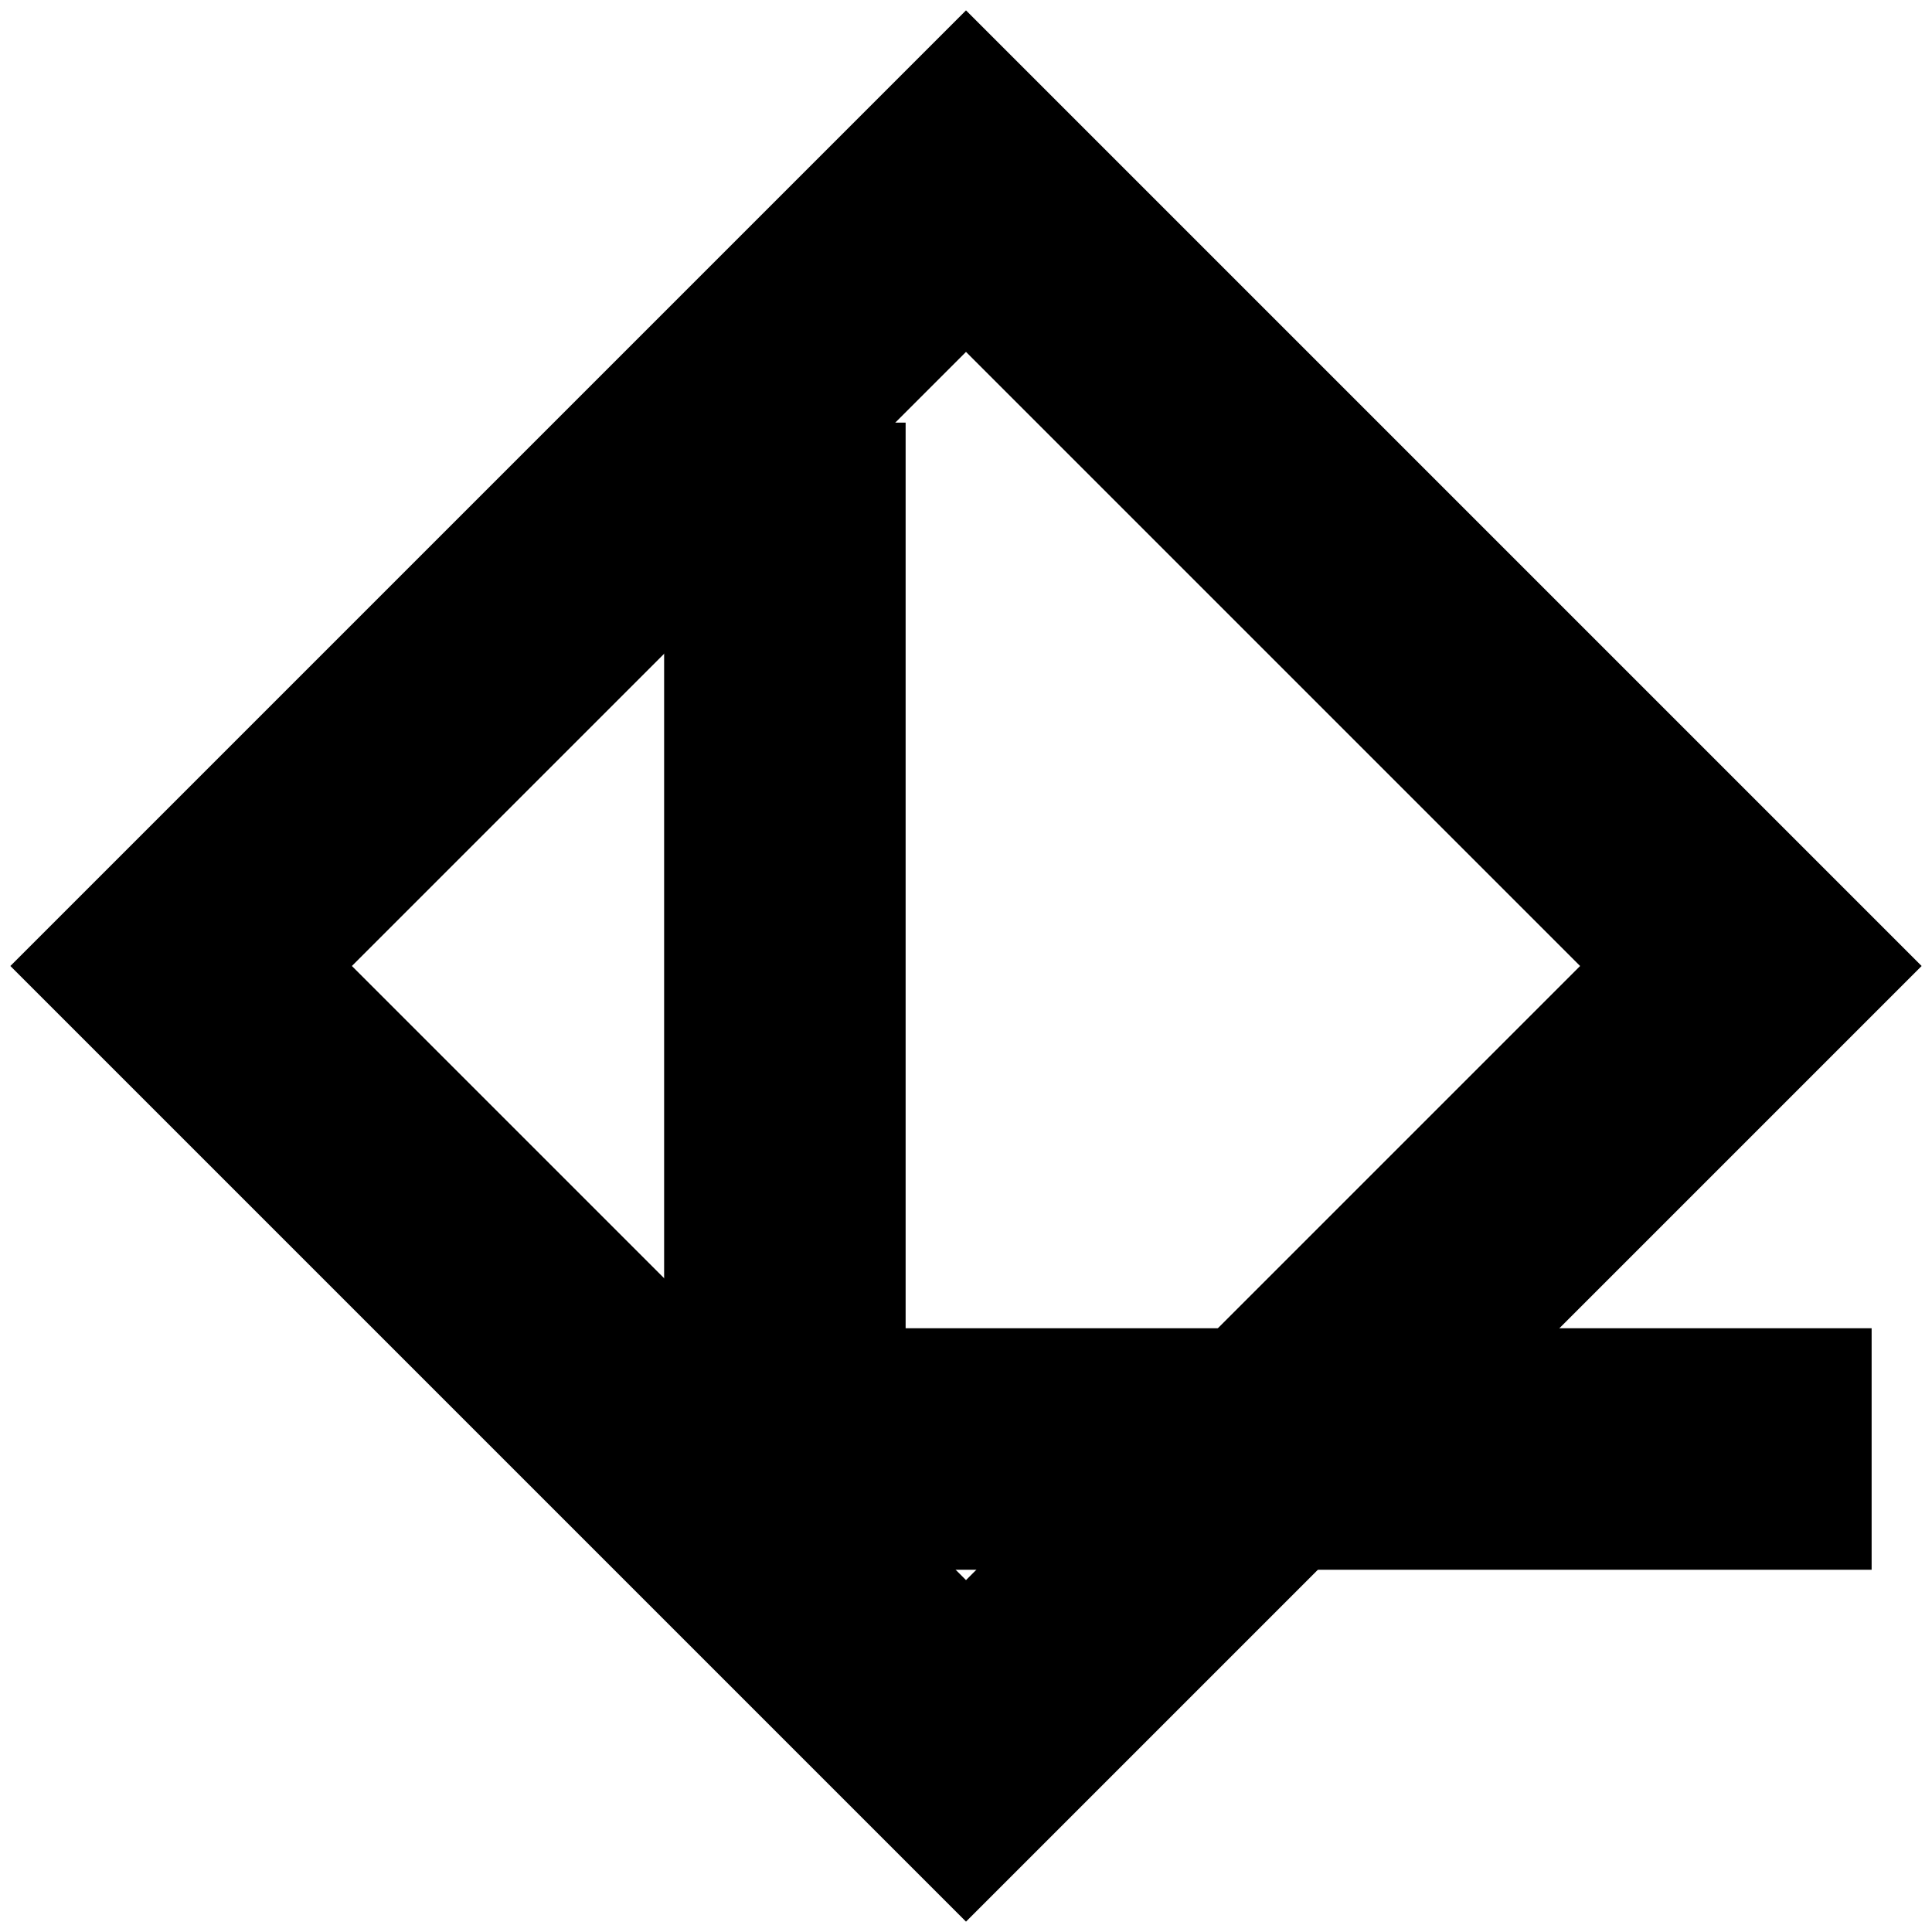
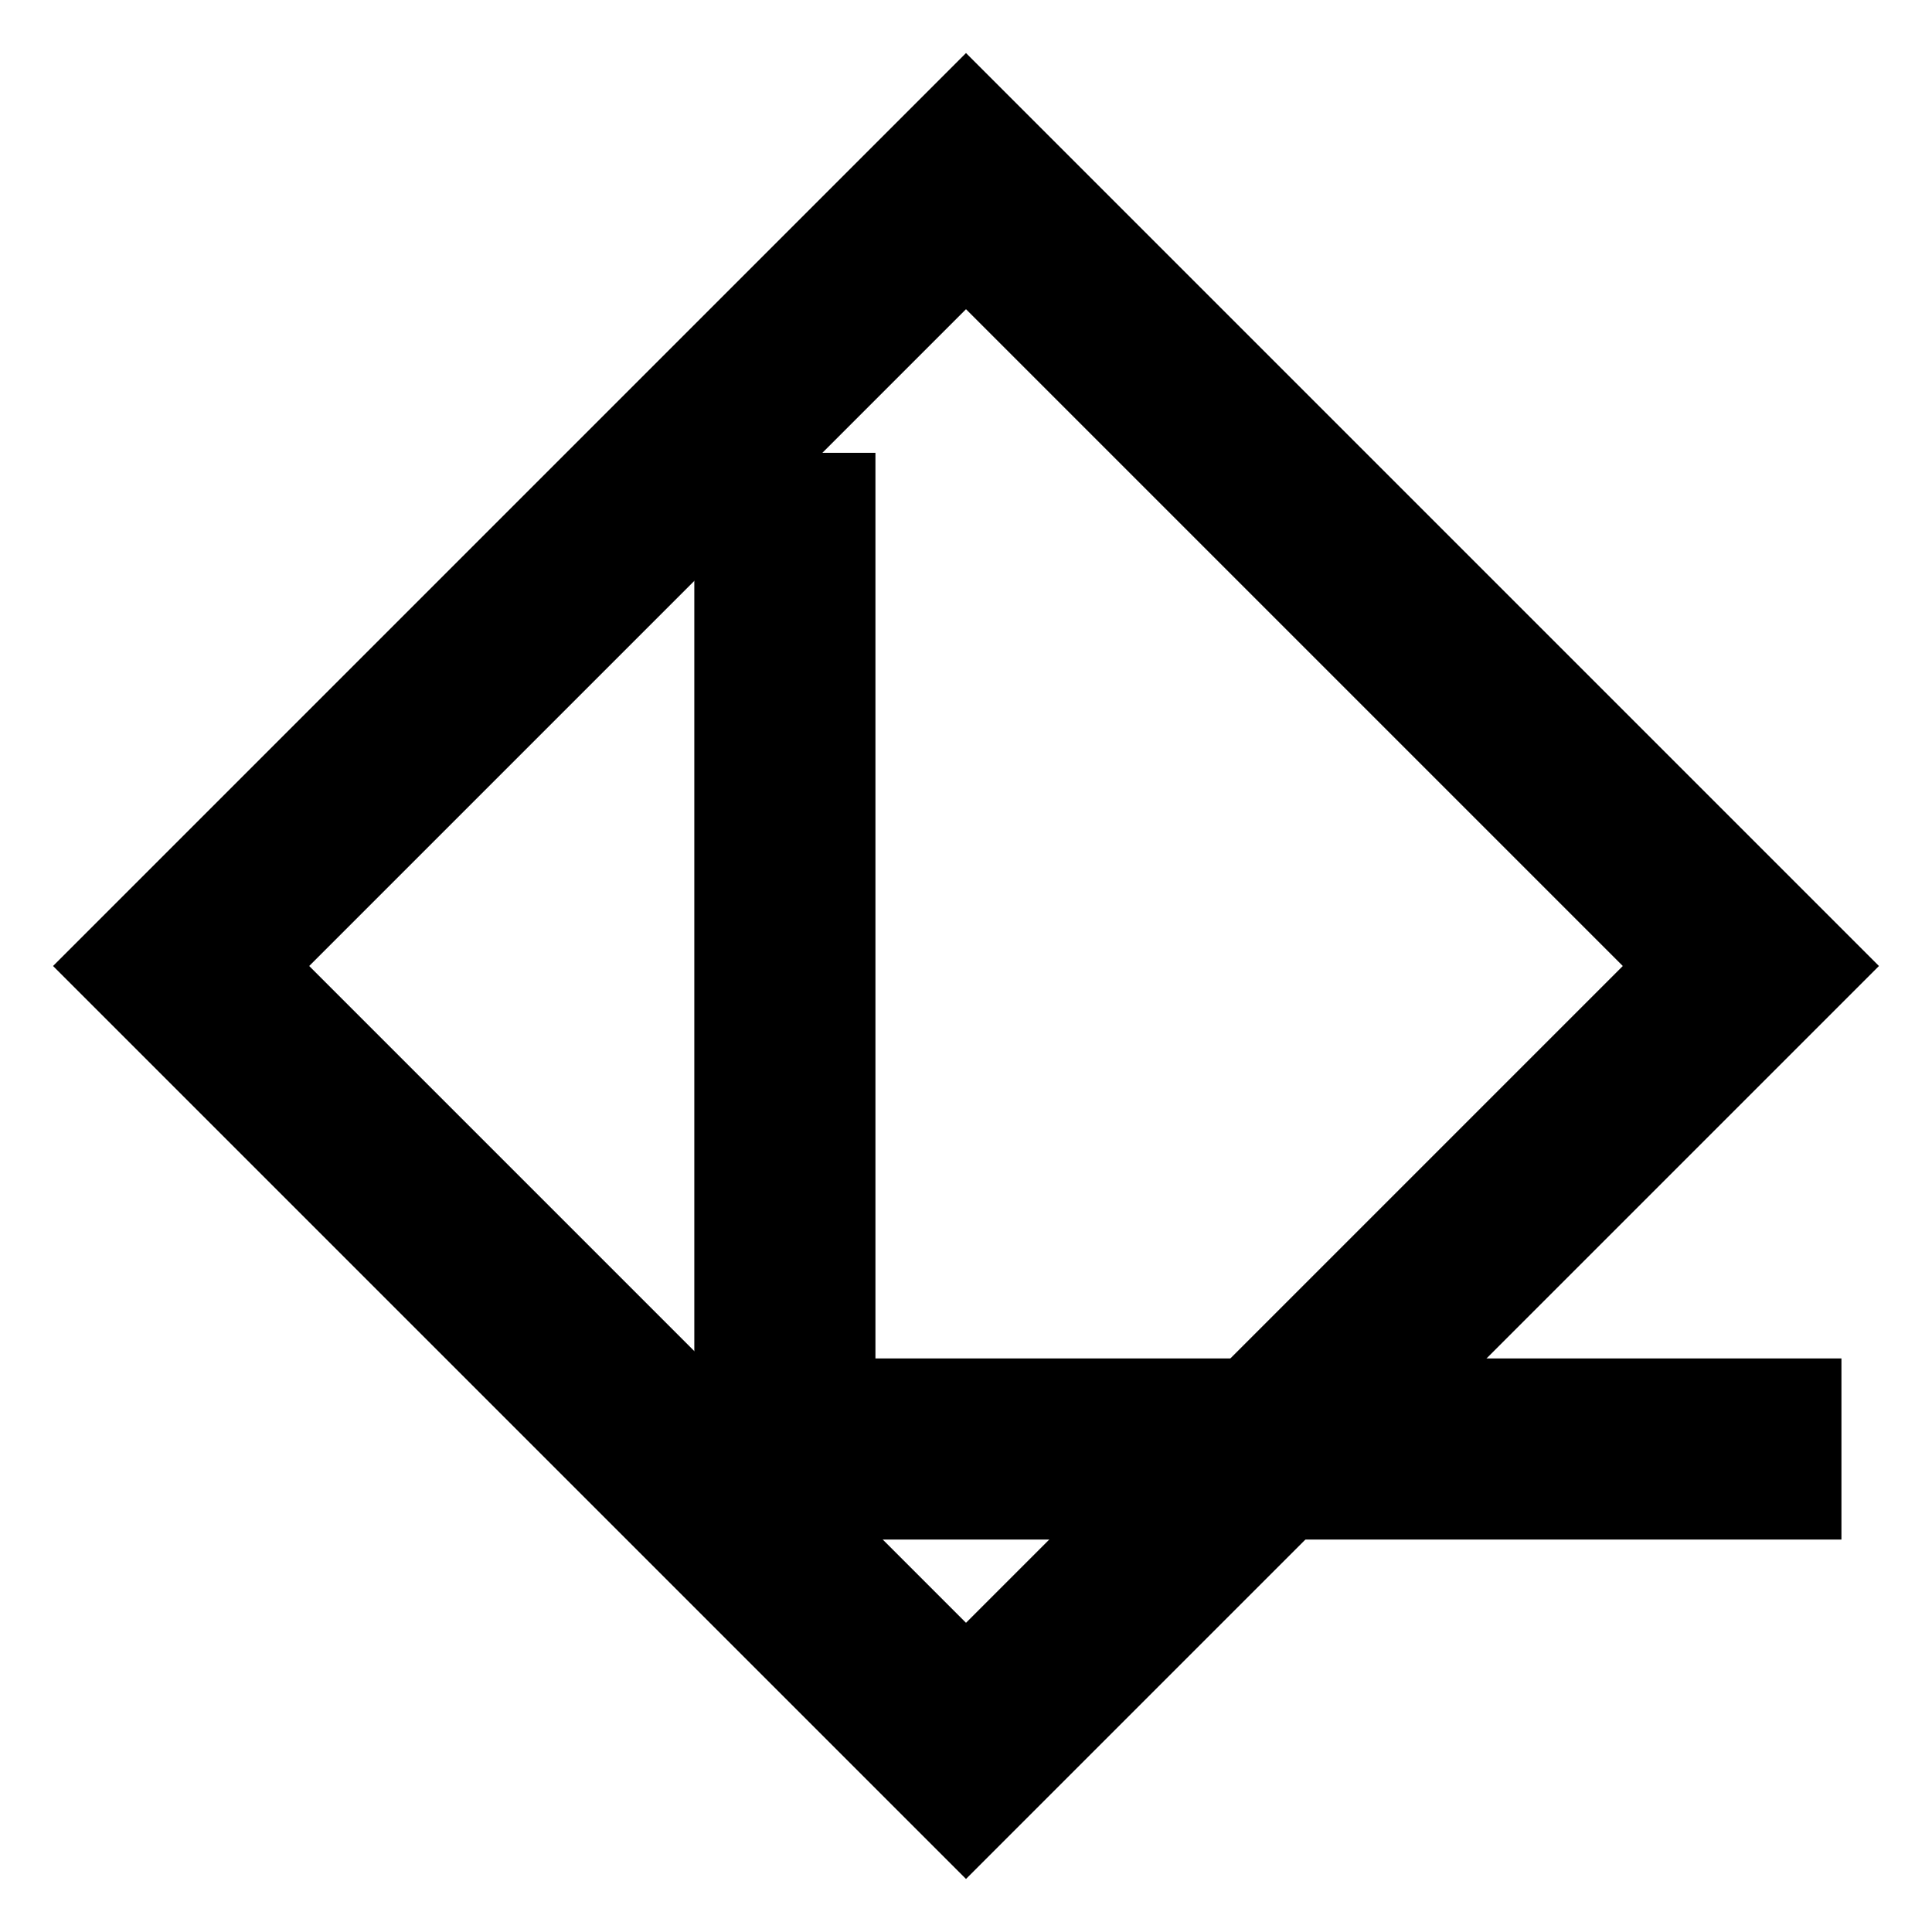
<svg xmlns="http://www.w3.org/2000/svg" width="64" height="64" viewBox="0 0 64 64">
-   <path d="M32 6     Q33 7, 42 16     Q43 17, 58 32     Q43 47, 42 48     Q33 57, 32 58     Q31 57, 22 48     Q21 47, 6 32     Q21 17, 22 16     Q31 7, 32 6     Z" fill="none" stroke="#000000" stroke-width="8" />
-   <path d="M26 18 L26 48 L58 48" fill="none" stroke="#000000" stroke-width="8" stroke-linecap="square" stroke-linejoin="miter" />
+   <path d="M32 6     Q33 7, 42 16     Q43 17, 58 32     Q43 47, 42 48     Q33 57, 32 58     Q31 57, 22 48     Q21 47, 6 32     Q21 17, 22 16     Q31 7, 32 6     Z" fill="none" stroke="#000000" stroke-width="6" />
+   <path d="M26 18 L26 48 L58 48" fill="none" stroke="#000000" stroke-width="6" stroke-linecap="square" stroke-linejoin="miter" />
</svg>
